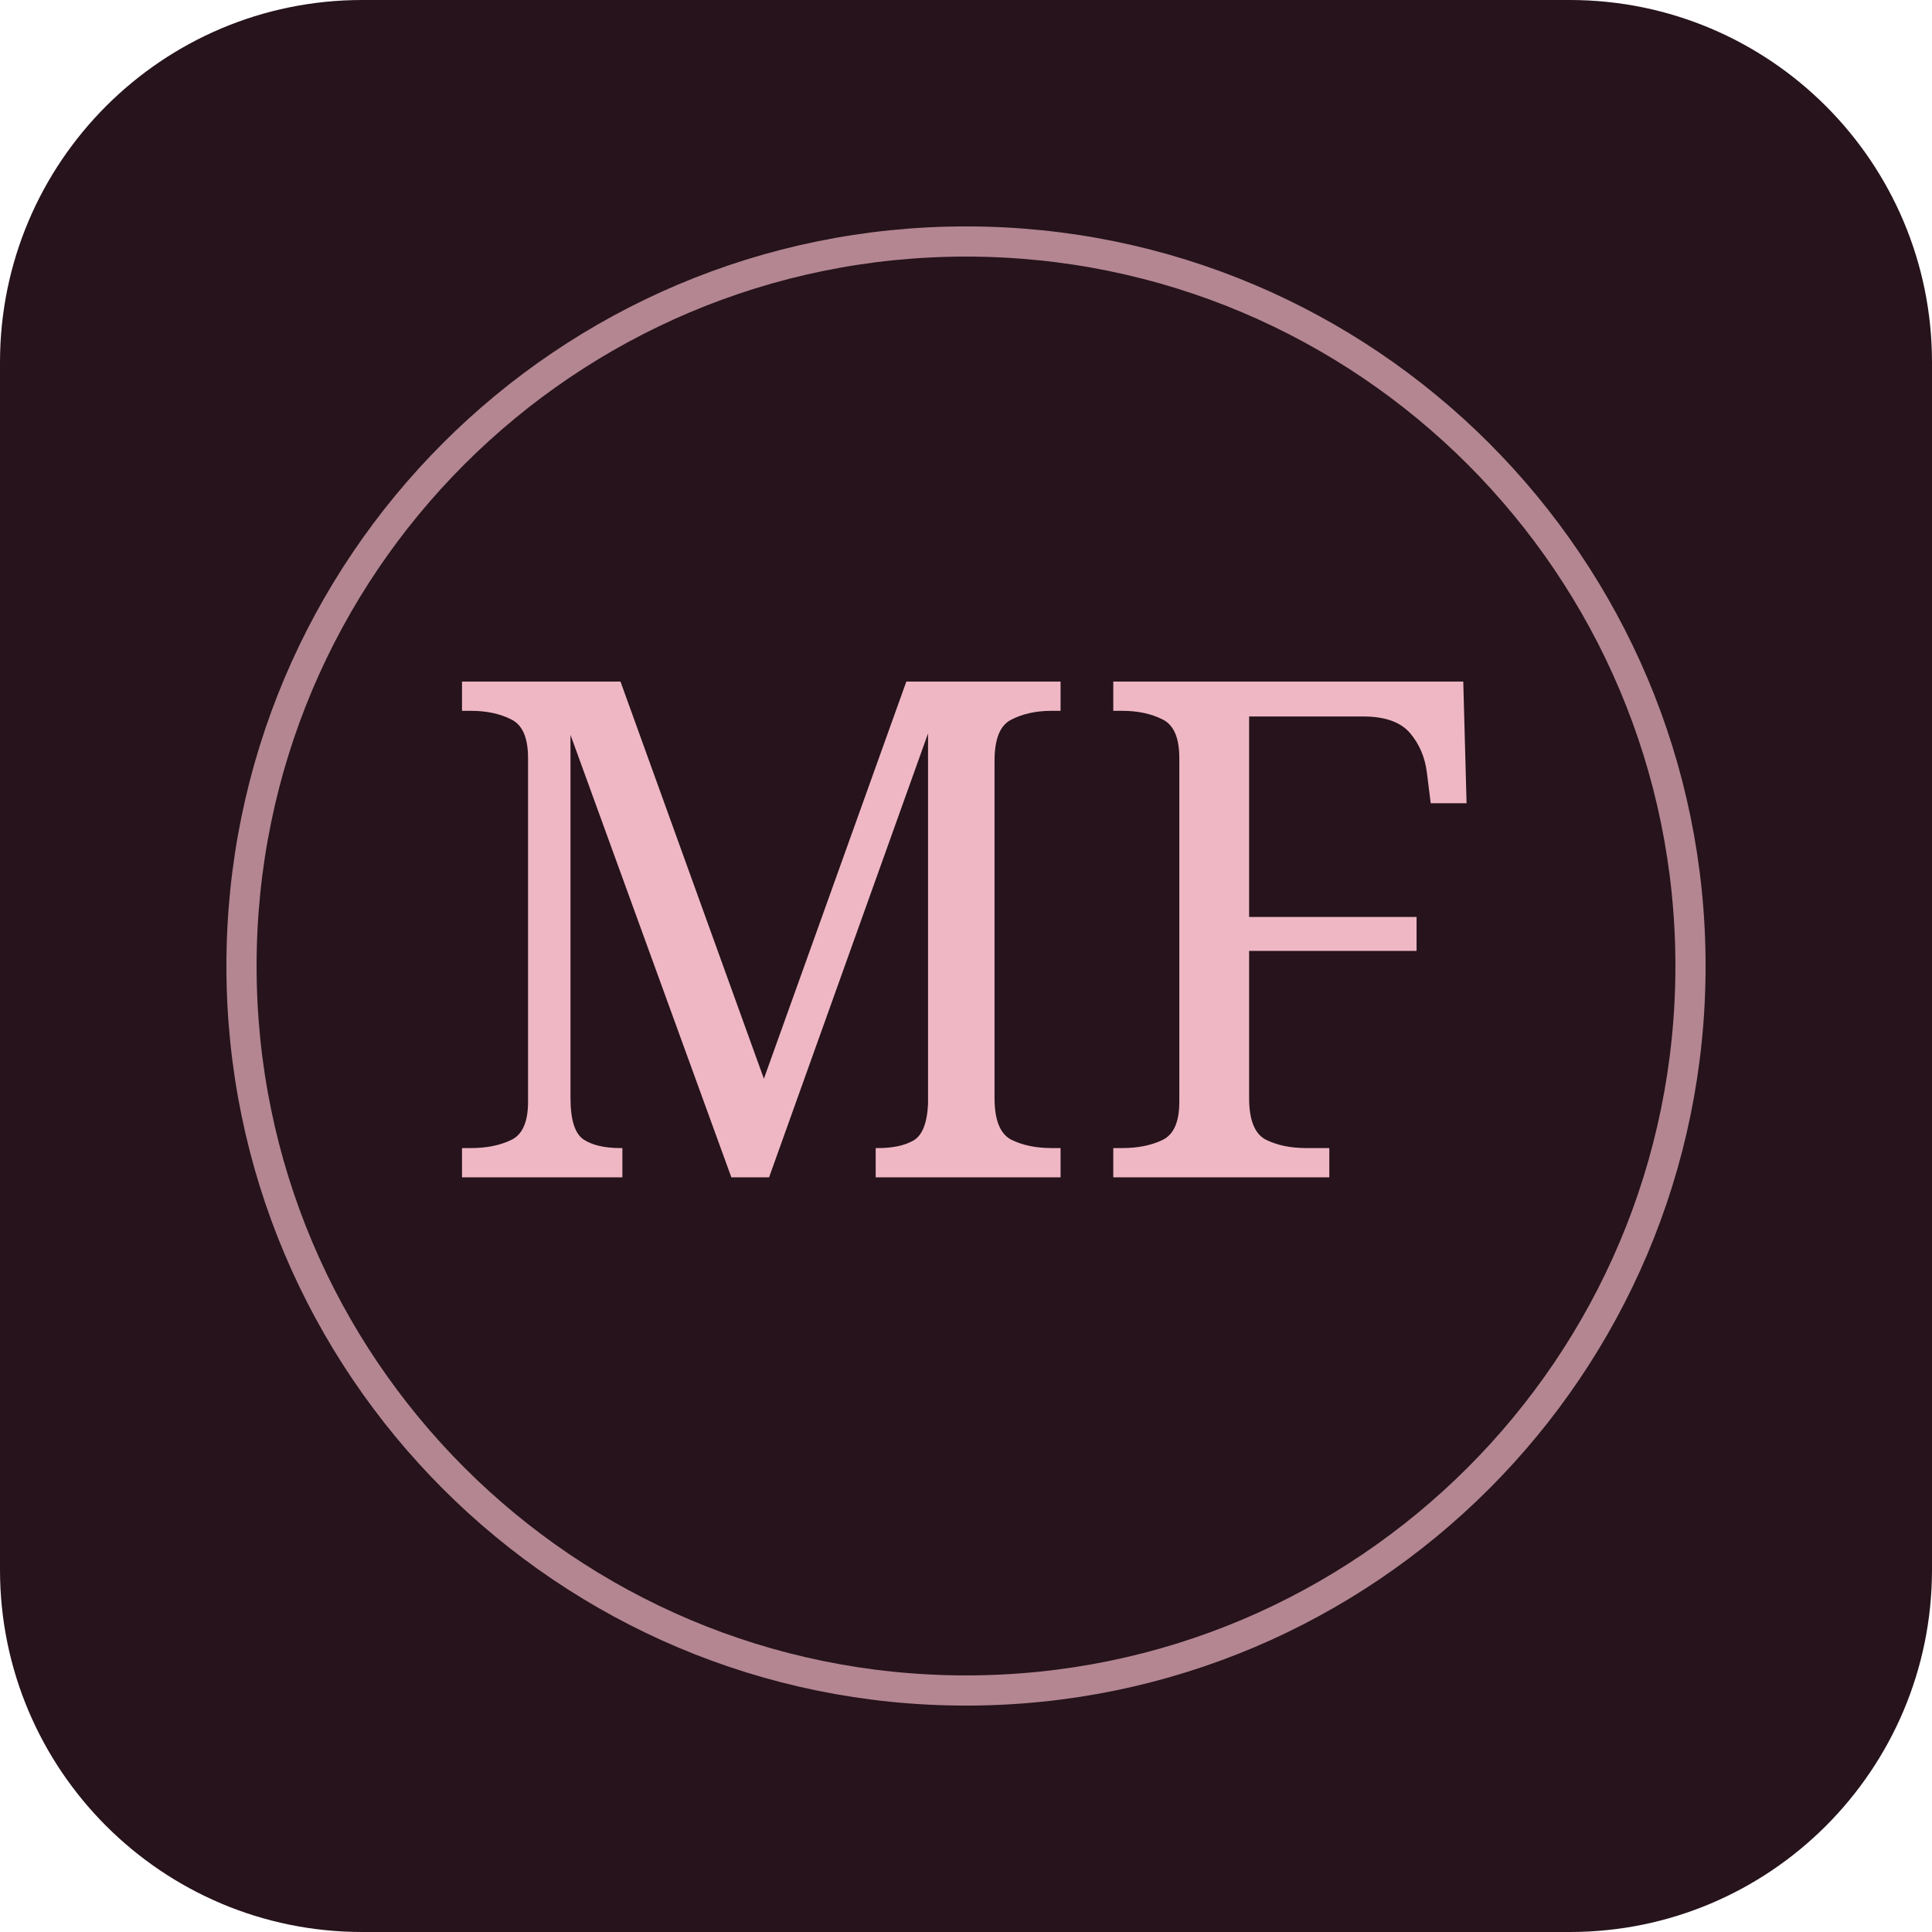
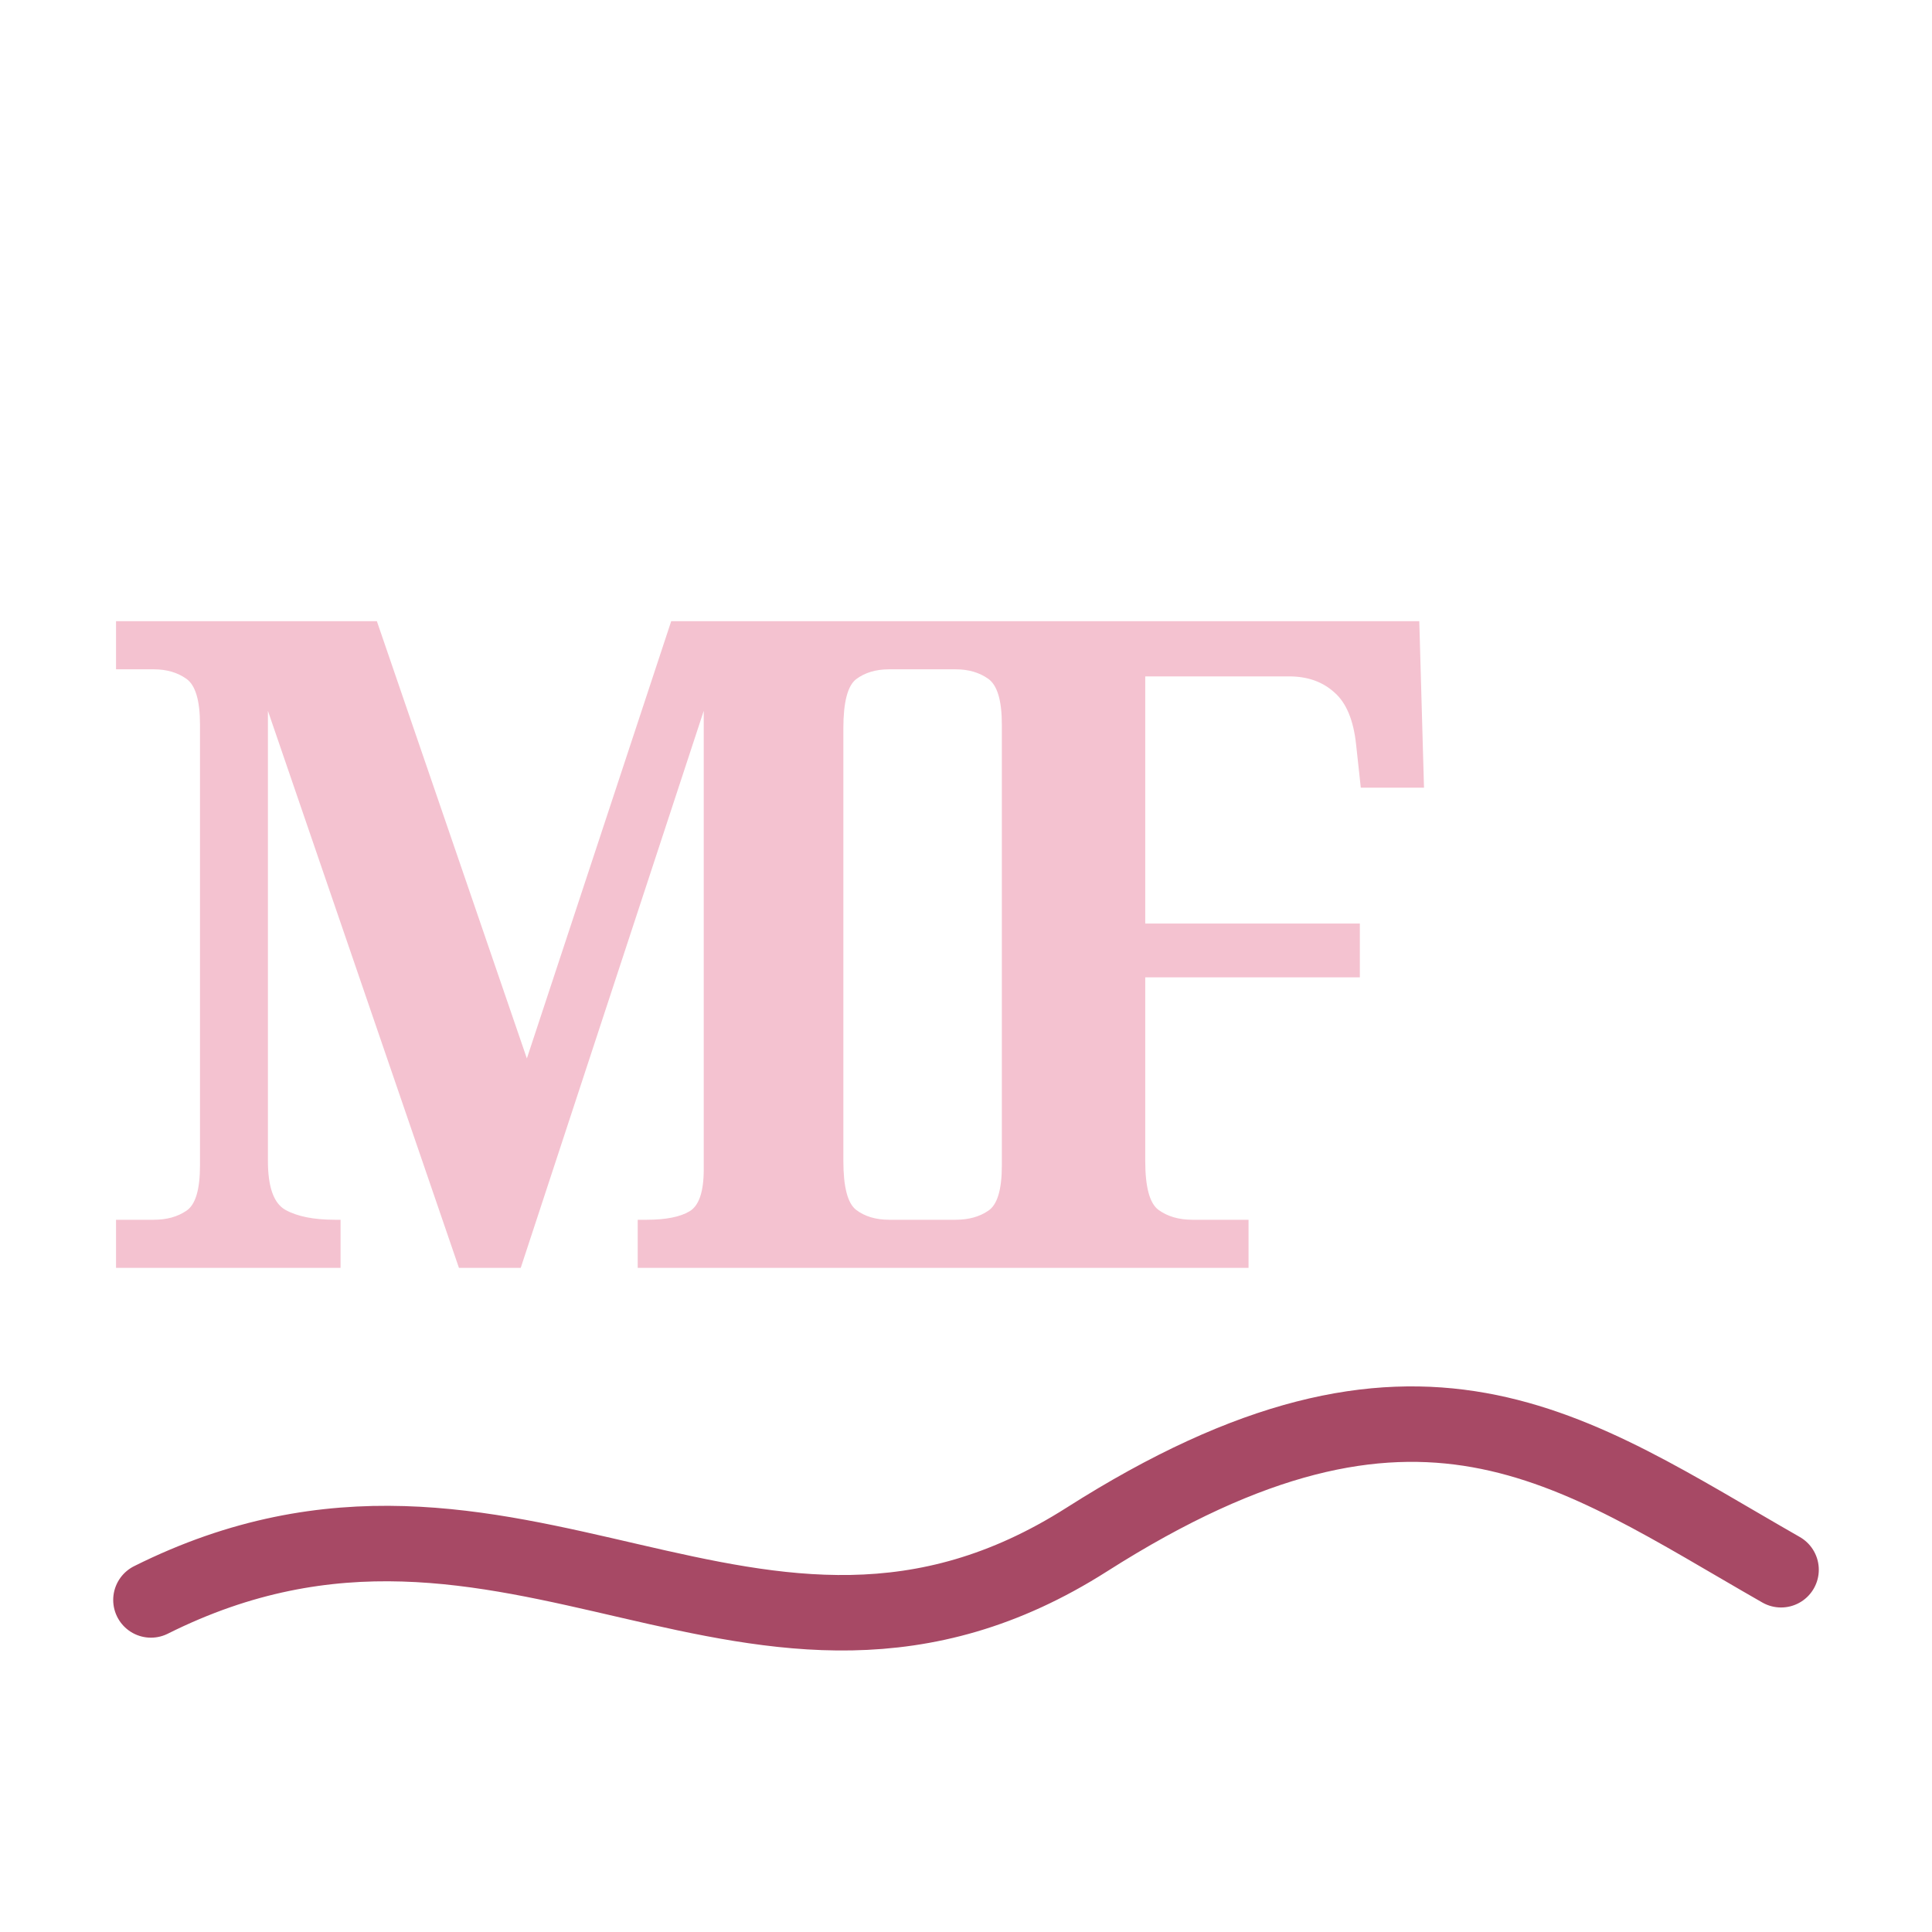
<svg xmlns="http://www.w3.org/2000/svg" viewBox="0 0 64 64">
-   <rect width="64" height="64" rx="12" fill="#26131b" />
-   <circle cx="32" cy="32" r="24" fill="none" stroke="#efb7c4" opacity=".7" />
-   <text x="32" y="39" text-anchor="middle" font-family="Georgia,serif" font-size="23" fill="#efb7c4">MF</text>
+   <text x="3" y="42" font-family="Georgia,serif" font-size="30" font-weight="700" letter-spacing="-2" fill="#f4c2d0">MF</text>
+   <path d="M5 53 C17 47 25 58 36 51 S52 48 59 52" fill="none" stroke="#a74965" stroke-width="2.5" stroke-linecap="round" />
</svg>
